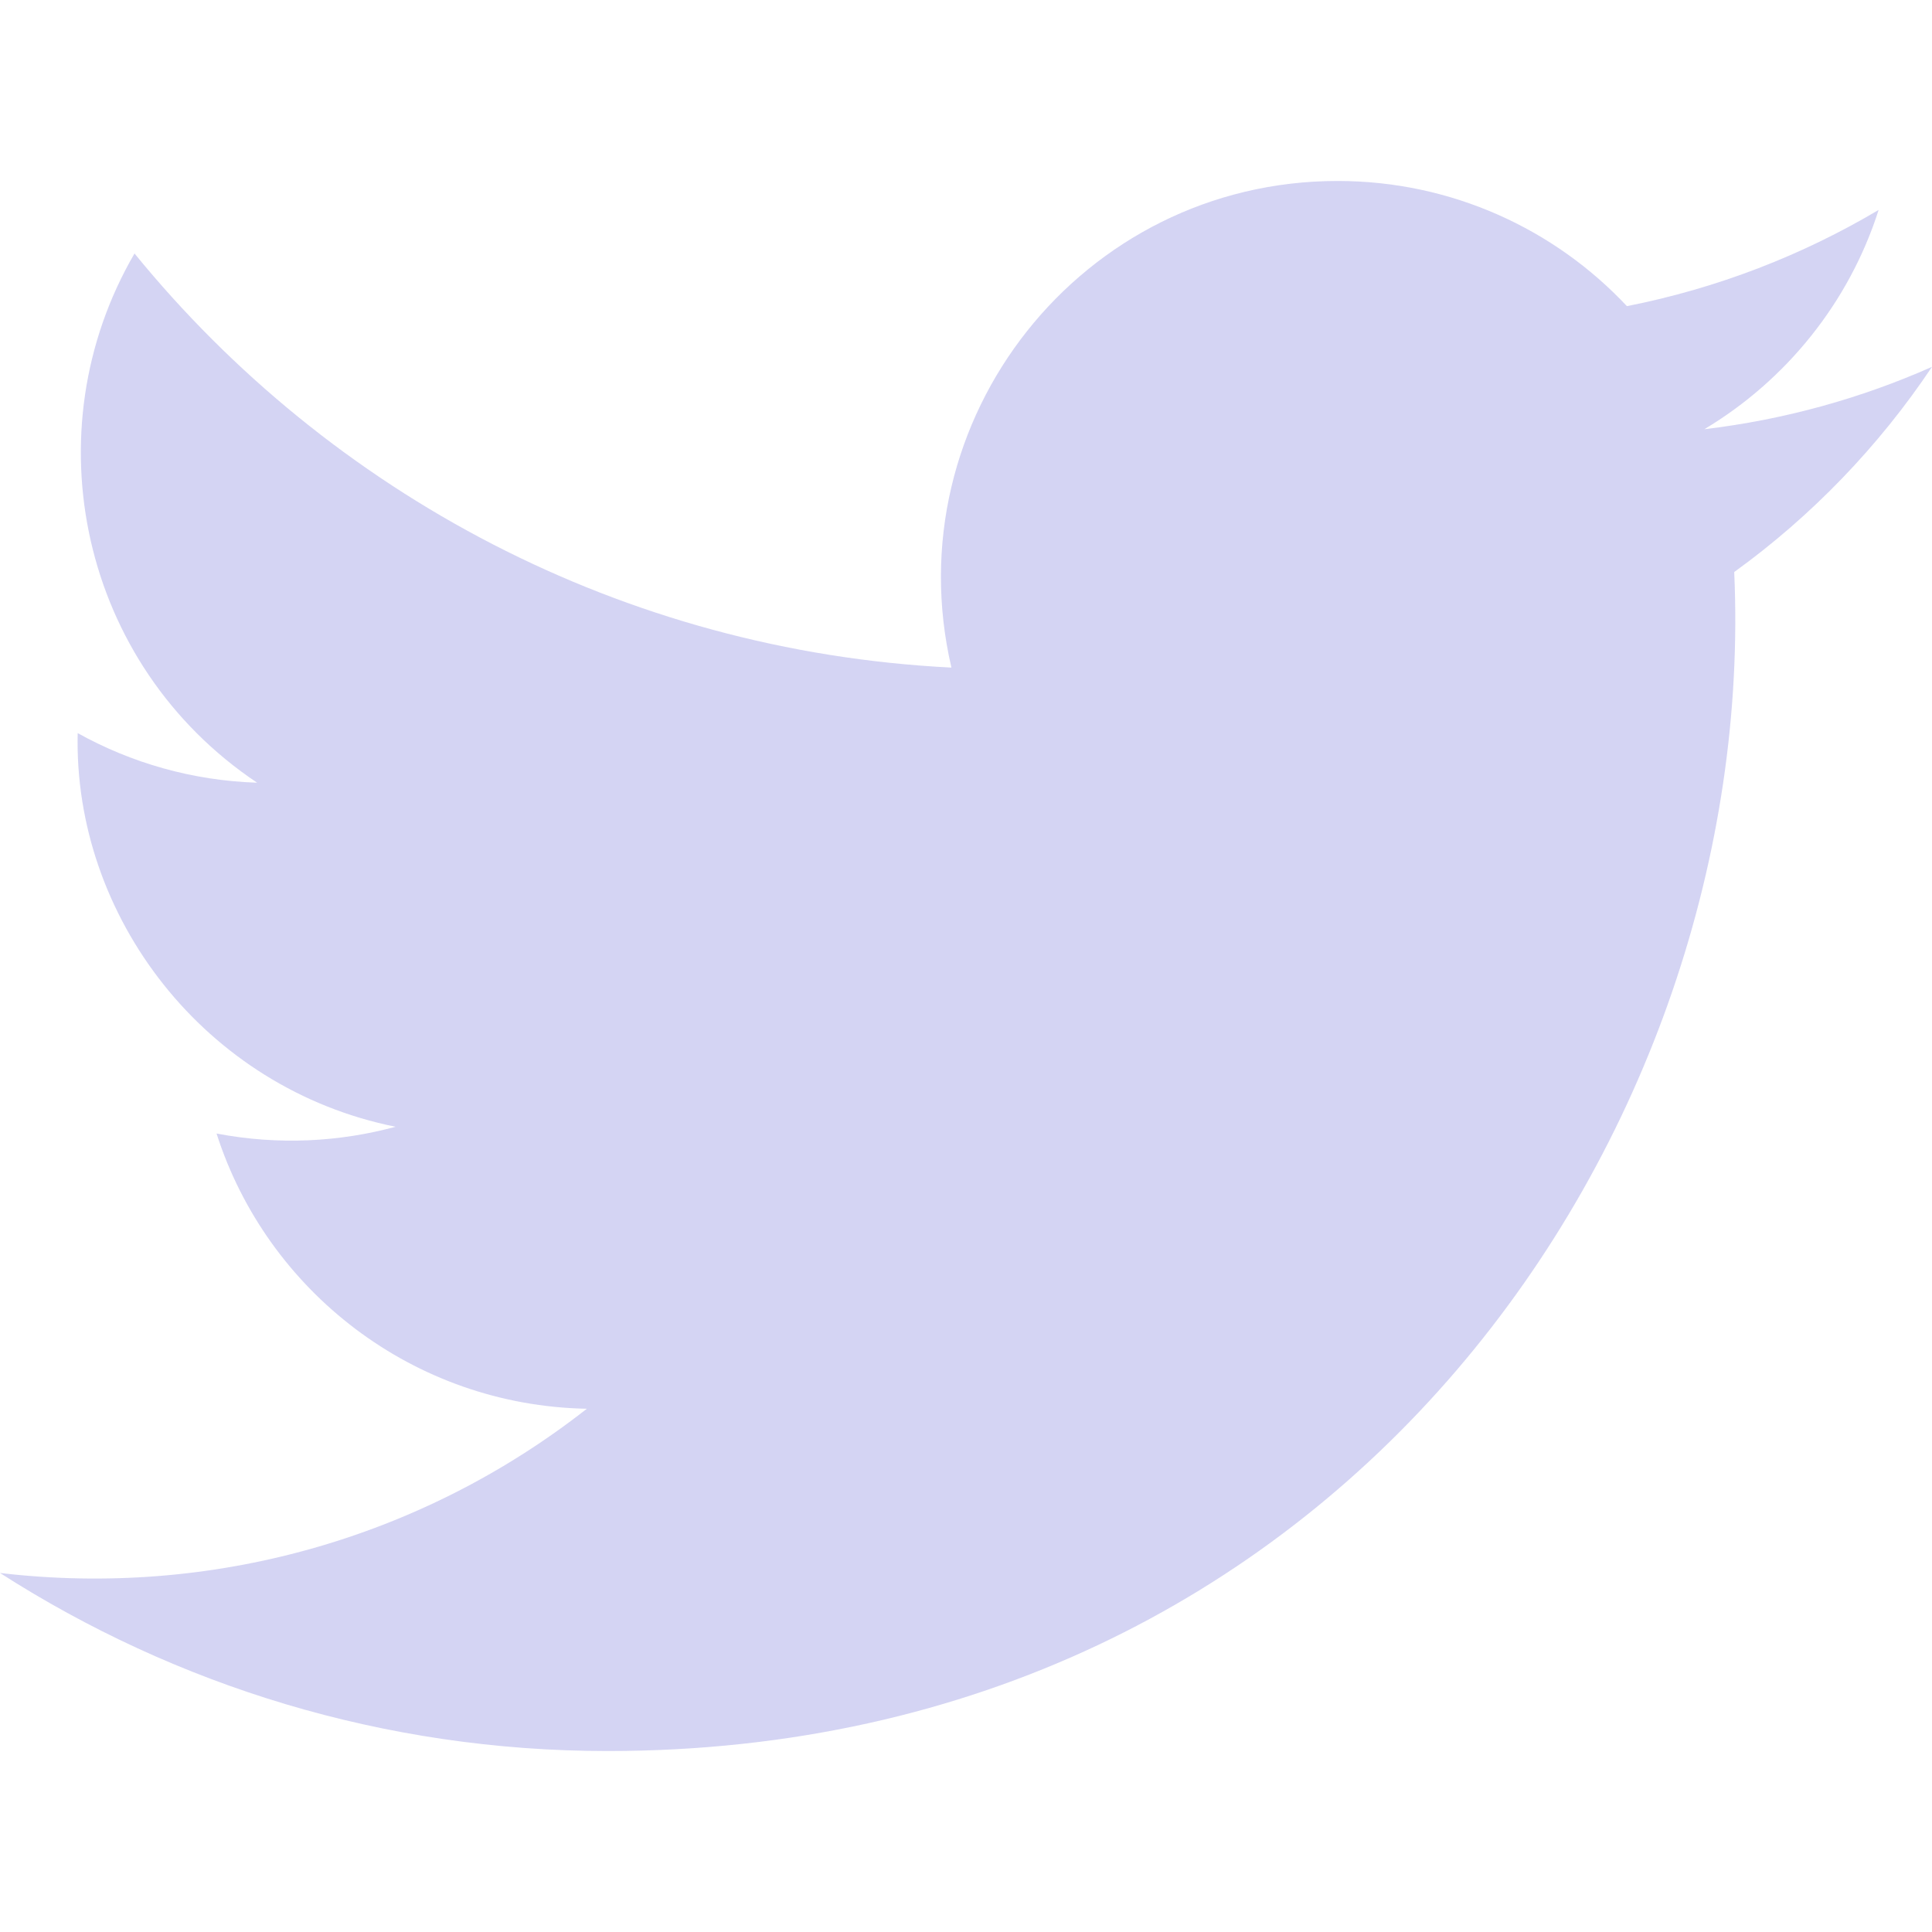
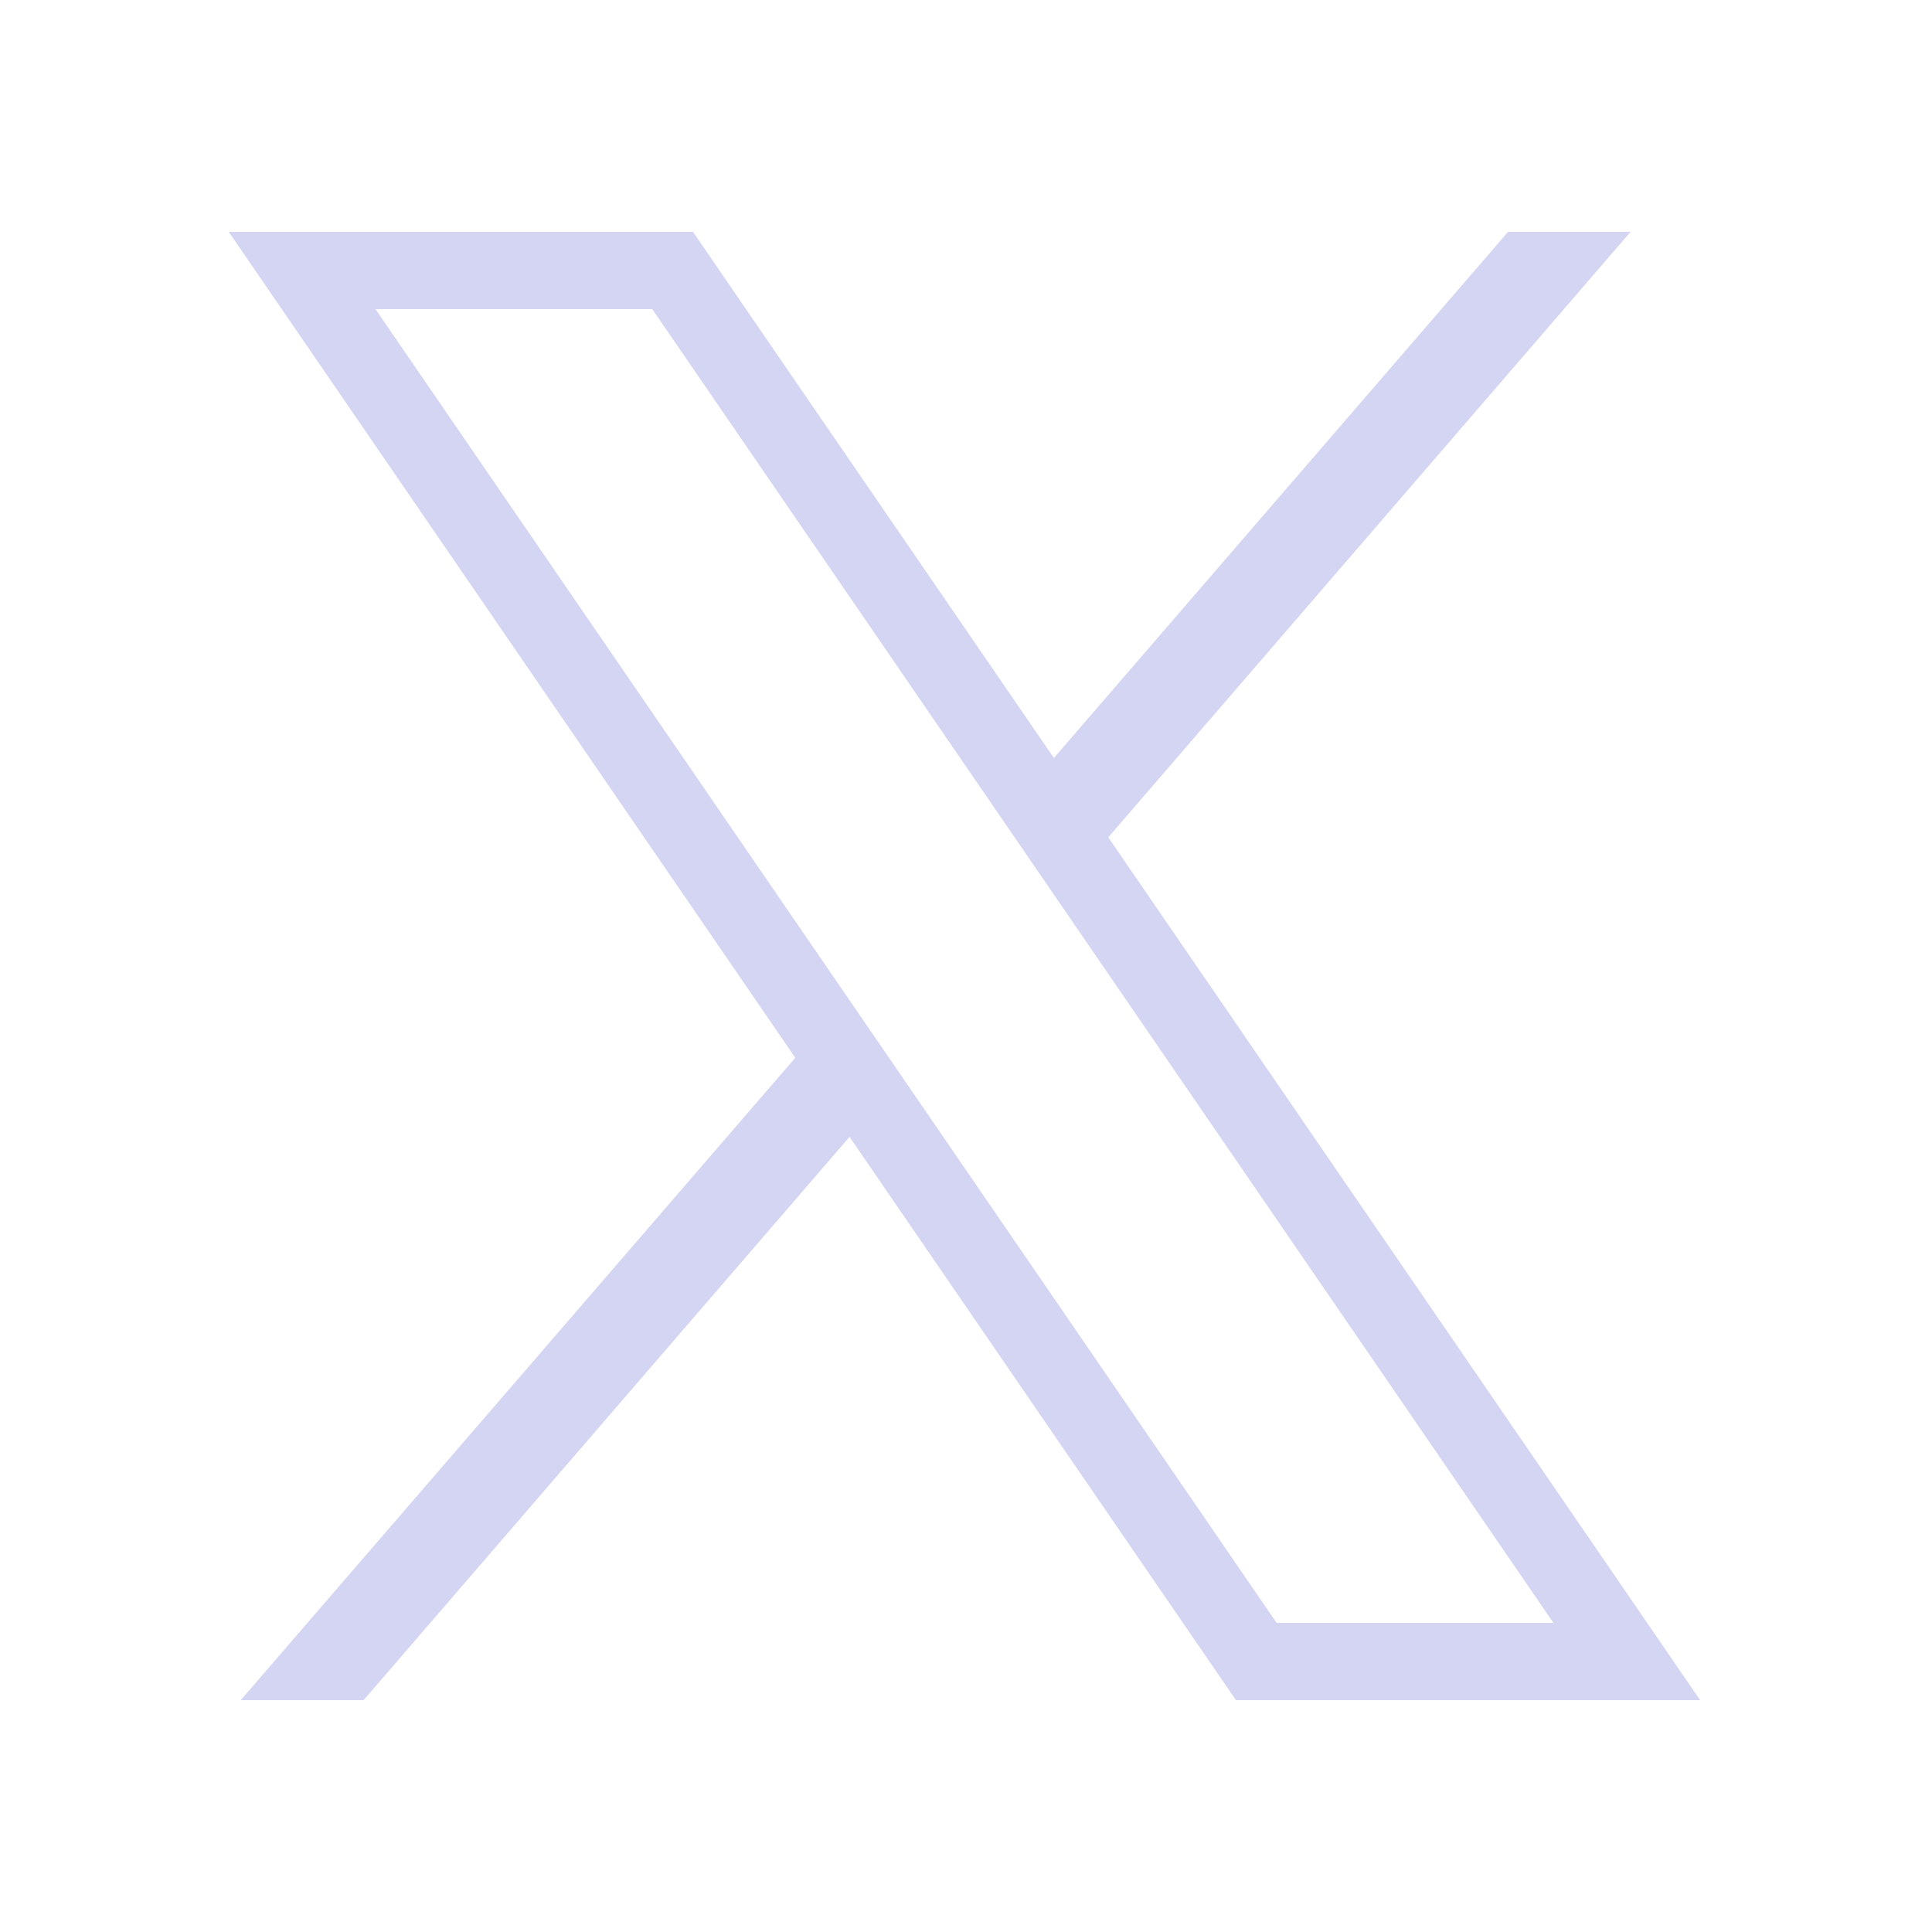
- <svg xmlns="http://www.w3.org/2000/svg" style="fill: rgb(212, 212, 243 )" width="24" height="24" viewBox="0 0 24 24">
-   <path d="M24 4.557c-.883.392-1.832.656-2.828.775 1.017-.609 1.798-1.574 2.165-2.724-.951.564-2.005.974-3.127 1.195-.897-.957-2.178-1.555-3.594-1.555-3.179 0-5.515 2.966-4.797 6.045-4.091-.205-7.719-2.165-10.148-5.144-1.29 2.213-.669 5.108 1.523 6.574-.806-.026-1.566-.247-2.229-.616-.054 2.281 1.581 4.415 3.949 4.89-.693.188-1.452.232-2.224.084.626 1.956 2.444 3.379 4.6 3.419-2.07 1.623-4.678 2.348-7.29 2.04 2.179 1.397 4.768 2.212 7.548 2.212 9.142 0 14.307-7.721 13.995-14.646.962-.695 1.797-1.562 2.457-2.549z" />
+ <svg xmlns="http://www.w3.org/2000/svg" style="fill: rgb(212, 212, 243 )" viewBox="0 0 50 50" width="50px" height="50px">
+   <path d="M 5.92 6 L 20.582 27.375 L 6.23 44 L 9.41 44 L 21.986 29.422 L 31.986 44 L 44 44 L 28.682 21.67 L 42.199 6 L 39.029 6 L 27.275 19.617 L 17.934 6 L 5.92 6 z M 9.717 8 L 16.881 8 L 40.203 42 L 33.039 42 L 9.717 8 z" />
</svg>
